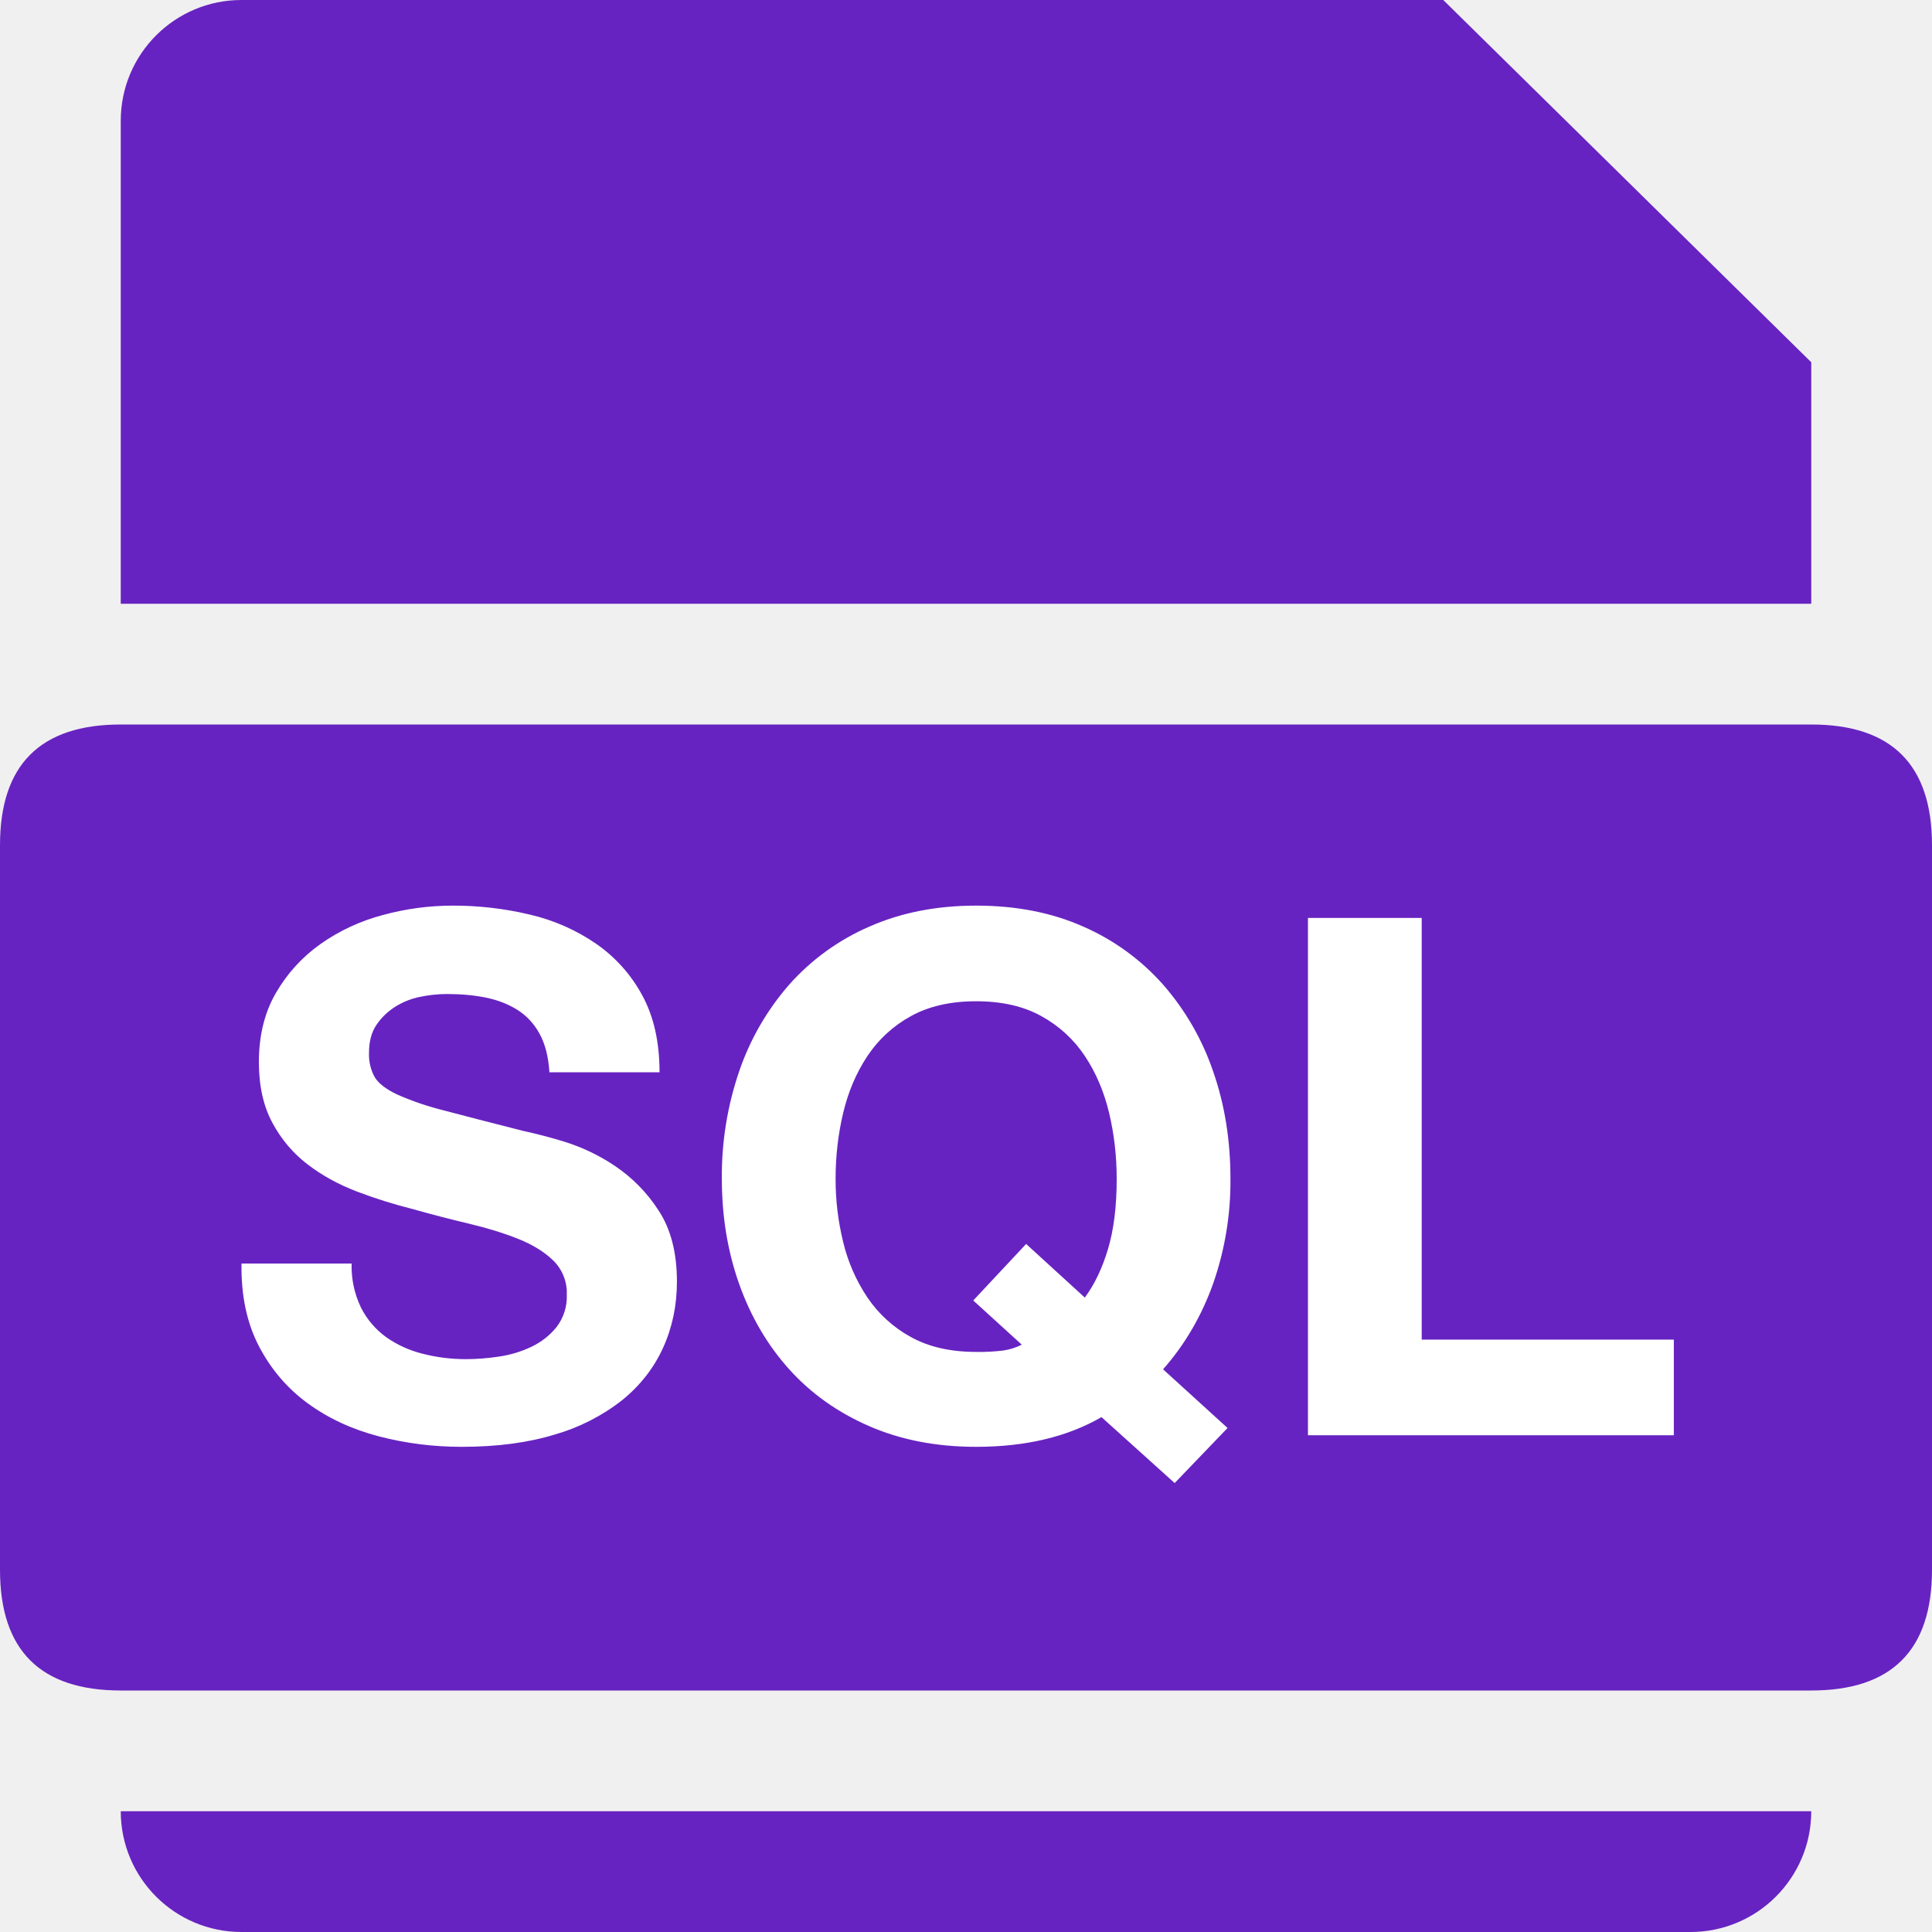
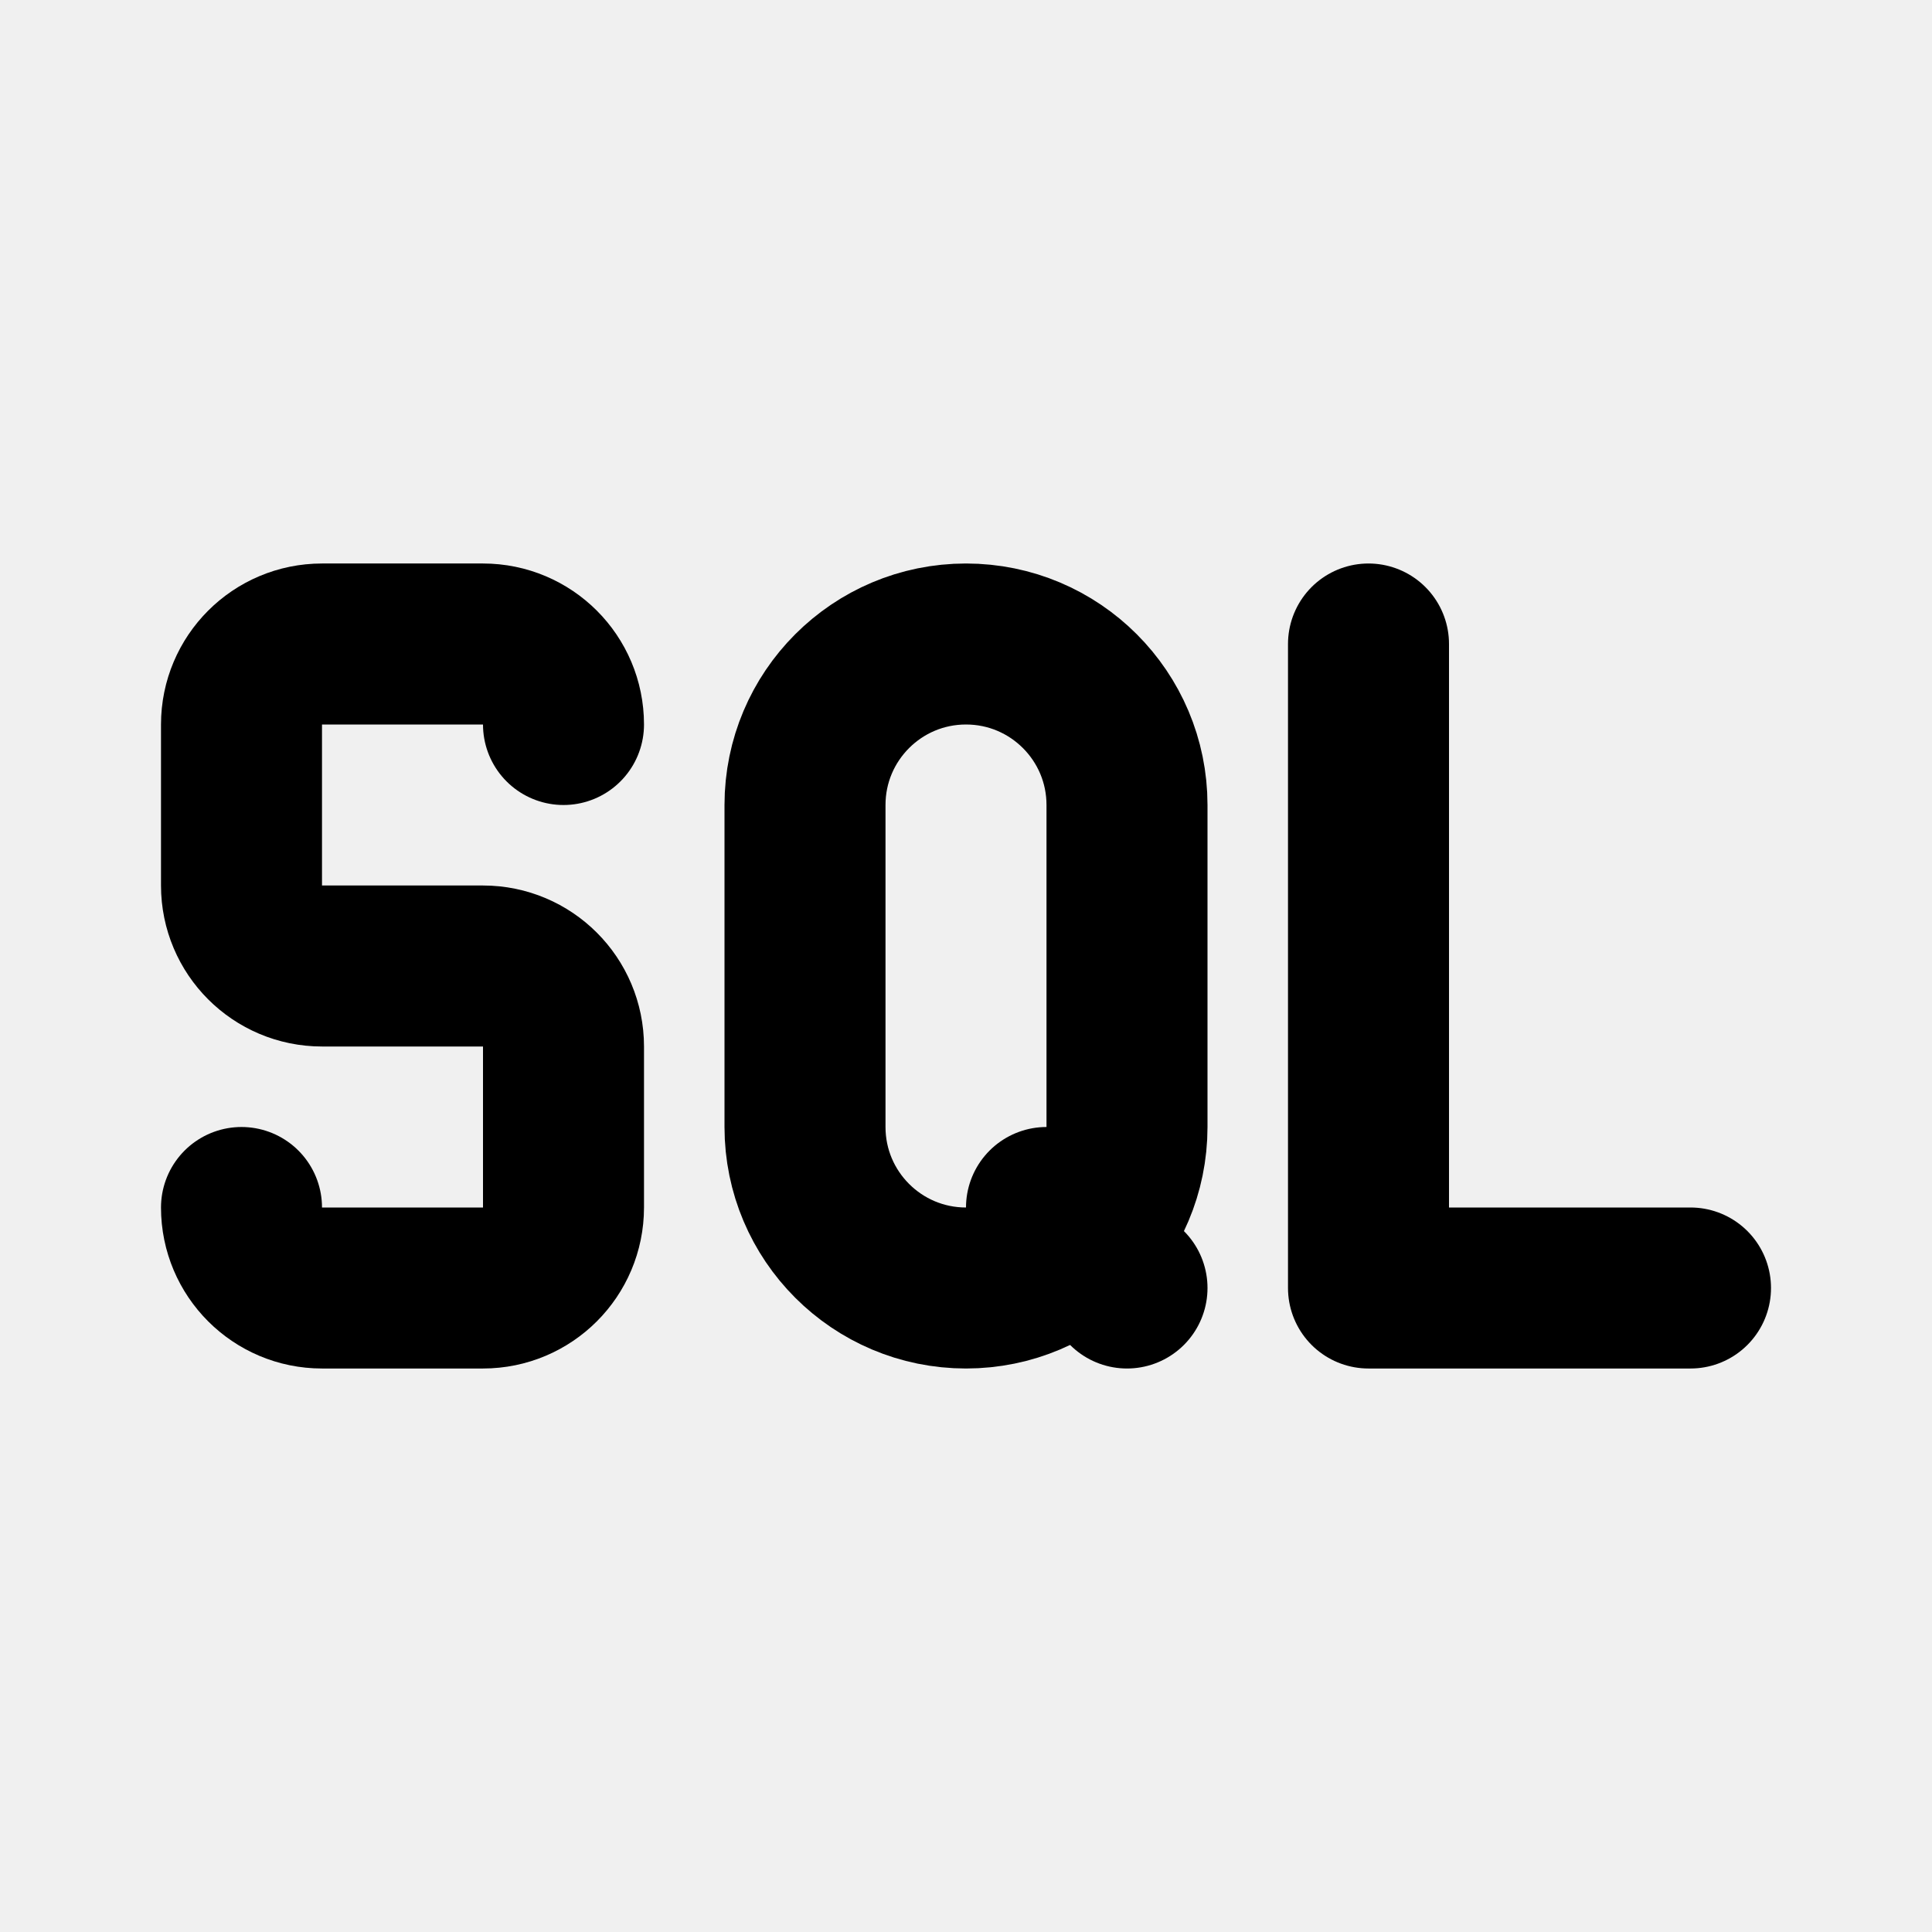
- <svg xmlns="http://www.w3.org/2000/svg" class="icon" width="200px" height="200.00px" viewBox="0 0 1024 1024" version="1.1">
-   <path d="M128 0h636.96L960 192v128H64V64a64 64 0 0 1 64-64zM64 960h896a64 64 0 0 1-64 64H128a64 64 0 0 1-64-64z" fill="#6723C1" />
-   <path d="M0 384m64 0l896 0q64 0 64 64l0 384q0 64-64 64l-896 0q-64 0-64-64l0-384q0-64 64-64Z" fill="#6723C1" />
-   <path d="M244.736 766.848c18.688 0 35.136-2.176 49.344-6.528a104.32 104.32 0 0 0 35.712-18.24c9.6-7.808 16.832-17.088 21.696-27.84 4.864-10.752 7.296-22.4 7.296-34.944 0-15.36-3.264-27.968-9.792-37.824a81.792 81.792 0 0 0-23.232-23.616 102.144 102.144 0 0 0-27.072-12.864 260.992 260.992 0 0 0-21.312-5.568c-17.152-4.352-31.04-7.936-41.664-10.752a154.56 154.56 0 0 1-24.96-8.448c-6.016-2.816-10.048-5.888-12.096-9.216a24.64 24.64 0 0 1-3.072-13.056c0-5.888 1.28-10.752 3.84-14.592 2.56-3.84 5.824-7.04 9.792-9.6a39.04 39.04 0 0 1 13.248-5.376c4.864-1.024 9.728-1.536 14.592-1.536 7.424 0 14.272 0.64 20.544 1.92 6.272 1.28 11.84 3.456 16.704 6.528 4.864 3.072 8.768 7.296 11.712 12.672 2.944 5.376 4.672 12.16 5.184 20.352h58.368c0-15.872-3.008-29.376-9.024-40.512a78.656 78.656 0 0 0-24.384-27.456 102.976 102.976 0 0 0-35.136-15.552A174.4 174.4 0 0 0 239.744 480a140.48 140.48 0 0 0-36.864 4.992 102.912 102.912 0 0 0-33.024 15.36c-9.728 6.912-17.6 15.552-23.616 25.92-6.016 10.368-9.024 22.592-9.024 36.672 0 12.544 2.368 23.232 7.104 32.064 4.736 8.832 10.944 16.192 18.624 22.08 7.68 5.888 16.384 10.688 26.112 14.4 9.728 3.712 19.712 6.848 29.952 9.408 9.984 2.816 19.84 5.376 29.568 7.68 9.728 2.304 18.432 4.992 26.112 8.064s13.888 6.912 18.624 11.52a24.064 24.064 0 0 1 7.104 18.048 26.496 26.496 0 0 1-5.376 17.088c-3.584 4.48-8.064 8-13.44 10.56-5.376 2.56-11.136 4.288-17.28 5.184a120.096 120.096 0 0 1-17.28 1.344c-7.936 0-15.616-0.96-23.04-2.88a57.344 57.344 0 0 1-19.392-8.832 43.616 43.616 0 0 1-13.248-15.552 50.272 50.272 0 0 1-4.992-23.424H128c-0.256 16.896 2.816 31.488 9.216 43.776 6.4 12.288 15.04 22.4 25.92 30.336 10.88 7.936 23.424 13.76 37.632 17.472 14.208 3.712 28.864 5.568 43.968 5.568z m377.856 19.2l28.032-29.184-34.176-31.104c11.52-13.056 20.352-28.16 26.496-45.312a163.936 163.936 0 0 0 9.216-55.68c0-20.48-3.072-39.488-9.216-57.024a136.96 136.96 0 0 0-26.496-45.888 121.6 121.6 0 0 0-42.24-30.72C557.568 483.712 538.624 480 517.376 480c-20.992 0-39.872 3.712-56.64 11.136a121.152 121.152 0 0 0-42.432 30.72 136.96 136.96 0 0 0-26.496 45.888 171.328 171.328 0 0 0-9.216 57.024c0 19.968 3.072 38.592 9.216 55.872 6.144 17.28 14.976 32.32 26.496 45.12 11.52 12.8 25.664 22.848 42.432 30.144 16.768 7.296 35.648 10.944 56.64 10.944 26.112 0 48.256-5.248 66.432-15.744l38.784 34.944z m-105.216-69.504c-13.568 0-25.088-2.624-34.56-7.872a65.92 65.92 0 0 1-23.04-20.928 90.816 90.816 0 0 1-12.864-29.376 139.584 139.584 0 0 1-4.032-33.6c0-12.032 1.344-23.68 4.032-34.944 2.688-11.264 6.976-21.312 12.864-30.144a65.28 65.28 0 0 1 23.04-21.12c9.472-5.248 20.992-7.872 34.56-7.872 13.568 0 25.088 2.624 34.56 7.872 9.472 5.248 17.152 12.288 23.04 21.12 5.888 8.832 10.176 18.88 12.864 30.144 2.688 11.264 4.032 22.912 4.032 34.944 0 14.592-1.536 27.008-4.608 37.248-3.072 10.24-7.168 18.816-12.288 25.728l-31.104-28.416-28.032 29.952 25.728 23.424a32.32 32.32 0 0 1-9.6 3.072 103.36 103.36 0 0 1-14.592 0.768z m369.792 44.16v-50.688h-133.632V486.528h-60.288v274.176h193.92z" fill="#FFFFFF" />
+ <svg xmlns="http://www.w3.org/2000/svg" width="24" height="24" viewBox="0 0 24 24" fill="none" stroke="currentColor" stroke-width="2" stroke-linecap="round" stroke-linejoin="round" class="icon icon-tabler icons-tabler-outline icon-tabler-sql">
+   <path stroke="none" d="M0 0h24v24H0z" fill="none" />
+   <path d="M12 8a2 2 0 0 1 2 2v4a2 2 0 1 1 -4 0v-4a2 2 0 0 1 2 -2" />
+   <path d="M17 8v8h4" />
+   <path d="M13 15l1 1" />
+   <path d="M3 15a1 1 0 0 0 1 1h2a1 1 0 0 0 1 -1v-2a1 1 0 0 0 -1 -1h-2a1 1 0 0 1 -1 -1v-2a1 1 0 0 1 1 -1h2a1 1 0 0 1 1 1" />
</svg>
